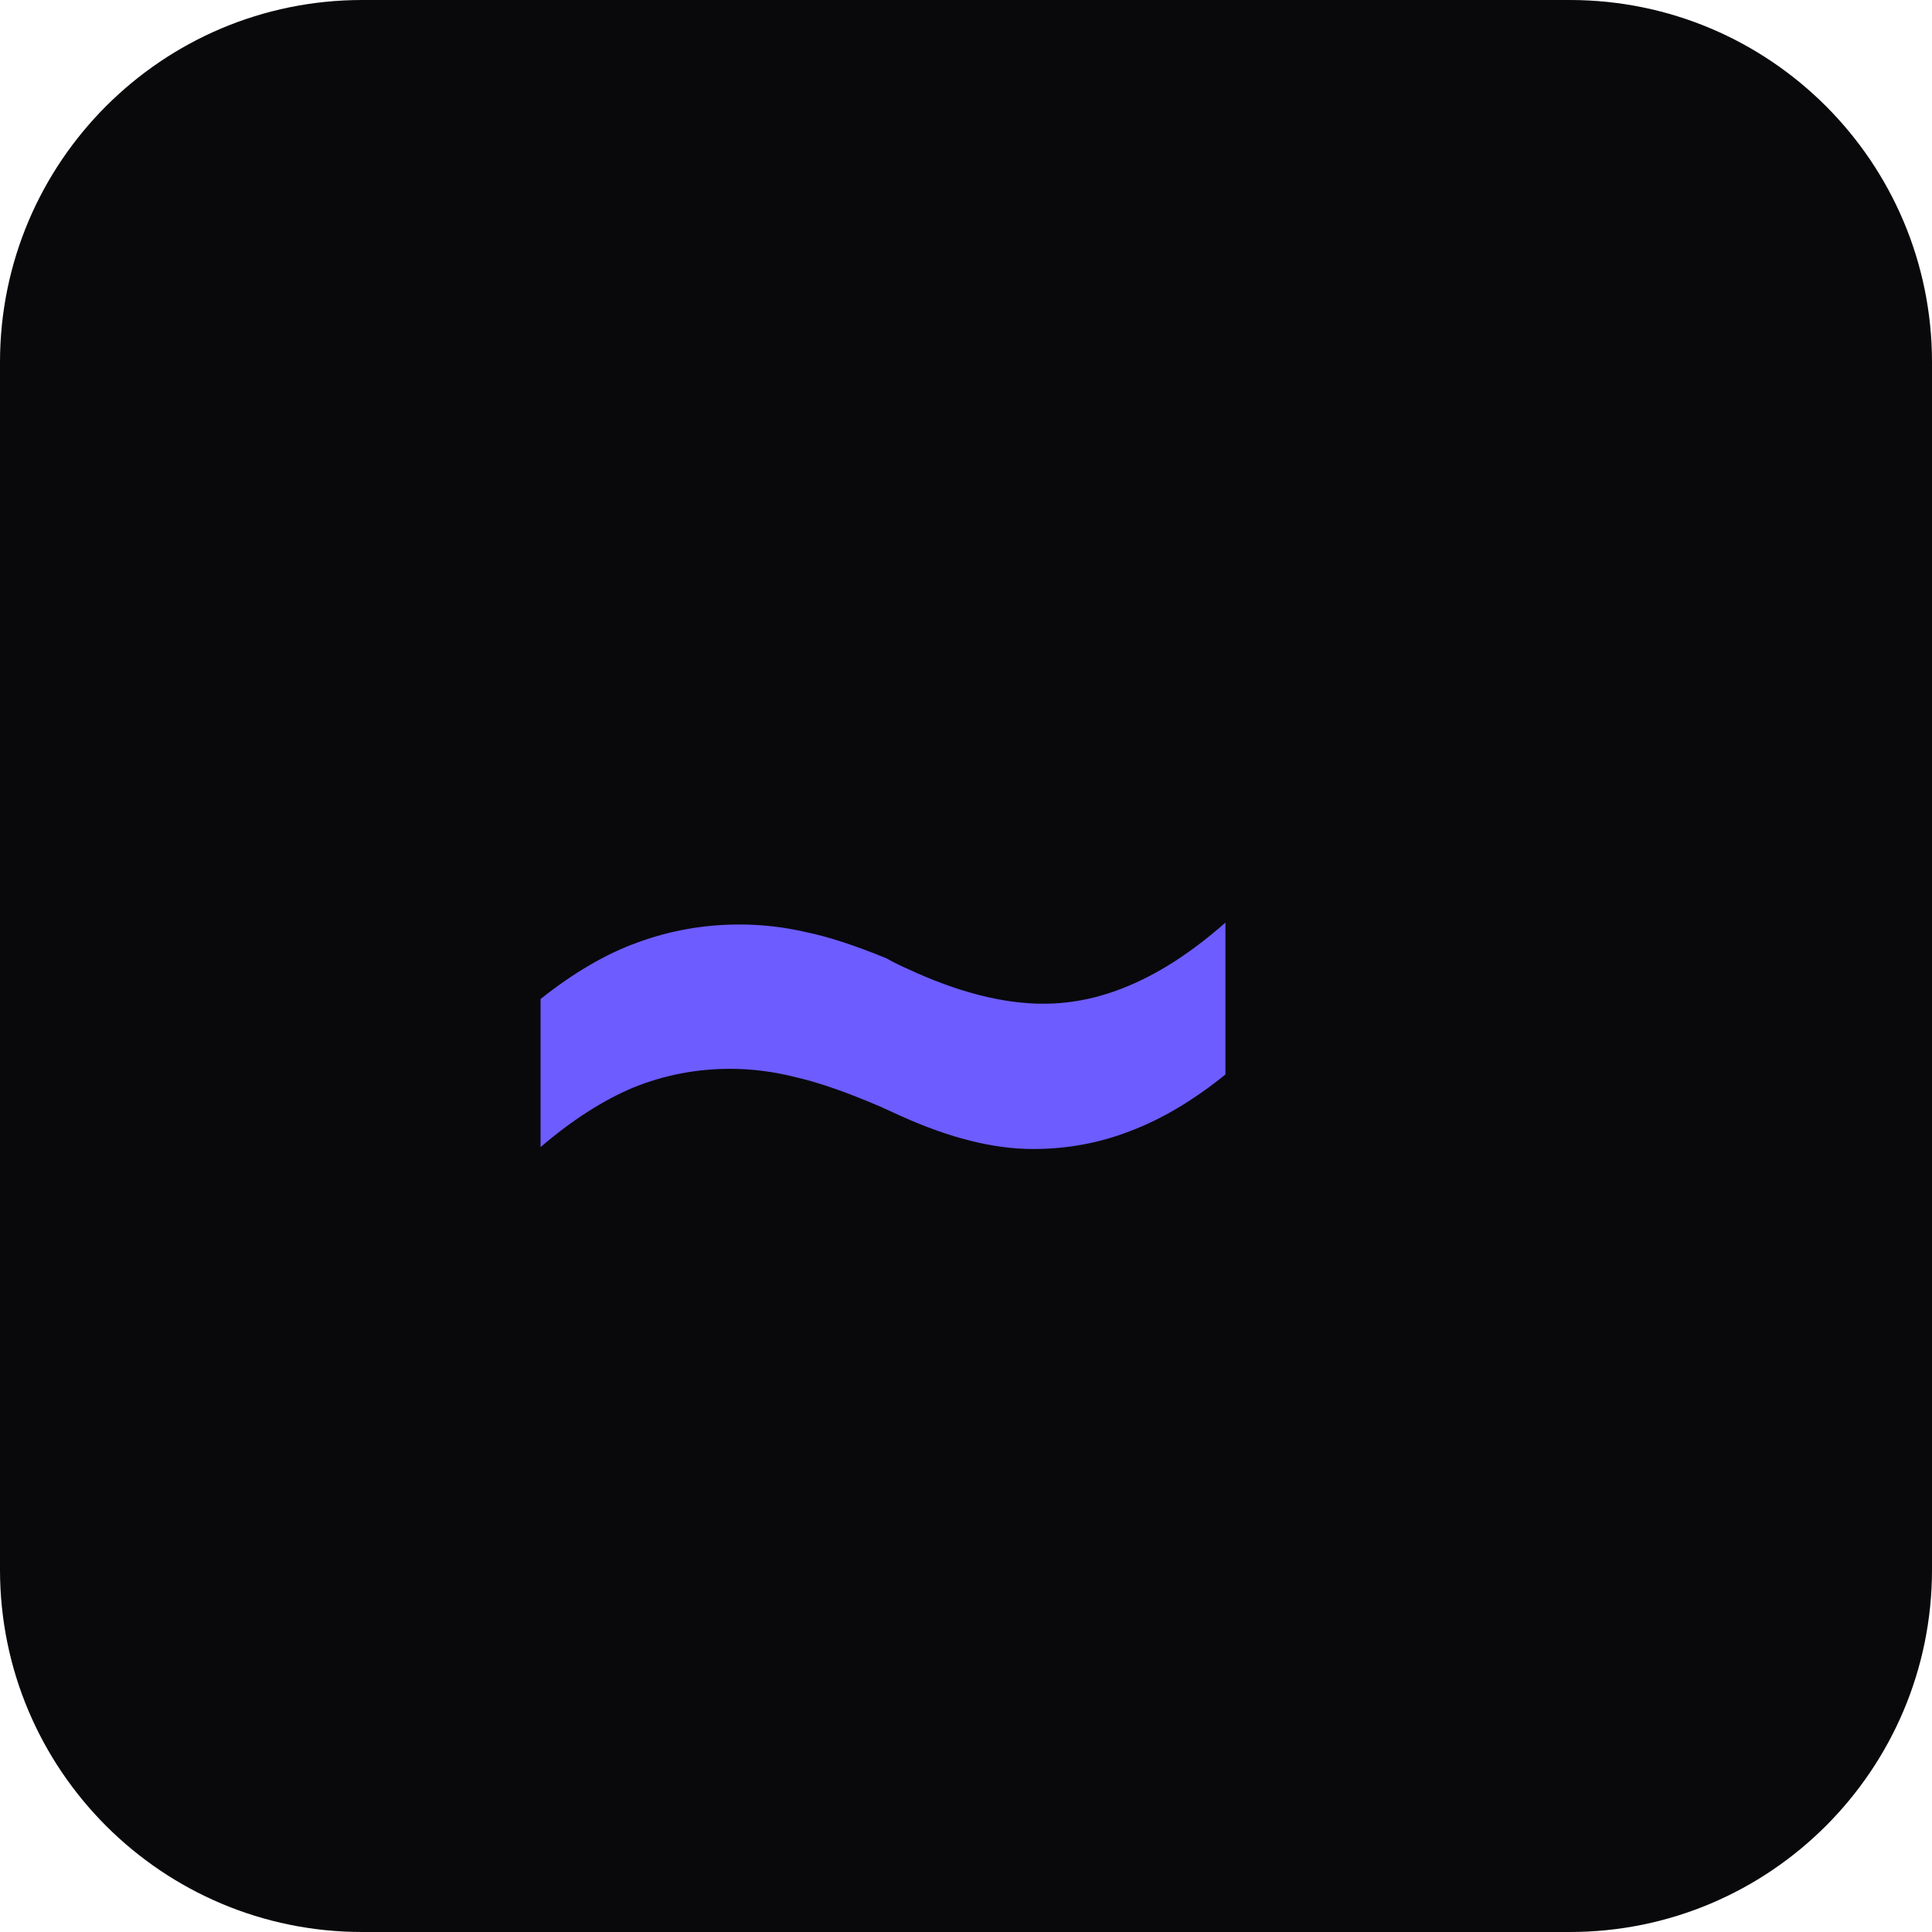
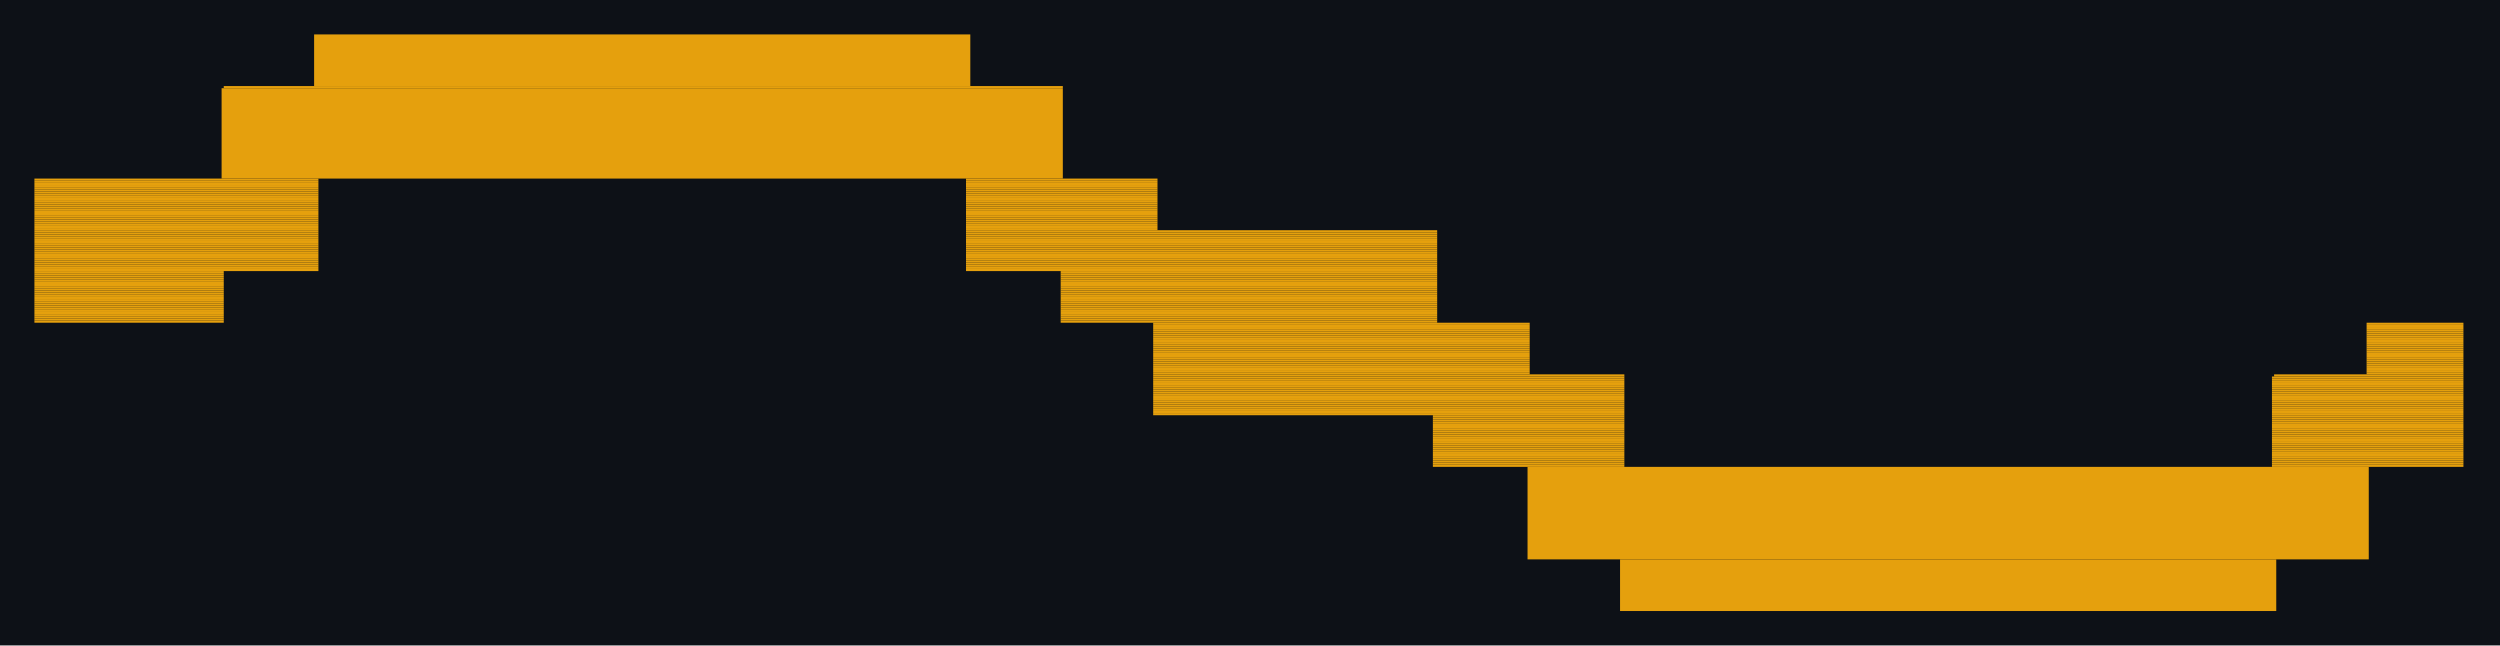
- <svg xmlns="http://www.w3.org/2000/svg" viewBox="0 0 32 32">
-   <rect width="32" height="32" rx="6" fill="#09090b" />
-   <text x="8" y="24" font-family="monospace" font-size="22" font-weight="bold" fill="#6d5cff">~</text>
+ <svg xmlns="http://www.w3.org/2000/svg" viewBox="0 0 1162 300">
+   <rect width="100%" height="100%" fill="#0d1117" />
+   <g fill="#e5a00d">
+     <rect x="146" y="16" width="305" height="24" />
+     <rect x="104" y="40" width="390" height="1" />
+     <rect x="103" y="41" width="391" height="42" />
+     <rect x="16" y="83" width="132" height="1" />
+     <rect x="449" y="83" width="89" height="1" />
+     <rect x="16" y="84" width="132" height="1" />
+     <rect x="449" y="84" width="89" height="1" />
+     <rect x="16" y="85" width="132" height="1" />
+     <rect x="449" y="85" width="89" height="1" />
+     <rect x="16" y="86" width="132" height="1" />
+     <rect x="449" y="86" width="89" height="1" />
+     <rect x="16" y="87" width="132" height="1" />
+     <rect x="449" y="87" width="89" height="1" />
+     <rect x="16" y="88" width="132" height="1" />
+     <rect x="449" y="88" width="89" height="1" />
+     <rect x="16" y="89" width="132" height="1" />
+     <rect x="449" y="89" width="89" height="1" />
+     <rect x="16" y="90" width="132" height="1" />
+     <rect x="449" y="90" width="89" height="1" />
+     <rect x="16" y="91" width="132" height="1" />
+     <rect x="449" y="91" width="89" height="1" />
+     <rect x="16" y="92" width="132" height="1" />
+     <rect x="449" y="92" width="89" height="1" />
+     <rect x="16" y="93" width="132" height="1" />
+     <rect x="449" y="93" width="89" height="1" />
+     <rect x="16" y="94" width="132" height="1" />
+     <rect x="449" y="94" width="89" height="1" />
+     <rect x="16" y="95" width="132" height="1" />
+     <rect x="449" y="95" width="89" height="1" />
+     <rect x="16" y="96" width="132" height="1" />
+     <rect x="449" y="96" width="89" height="1" />
+     <rect x="16" y="97" width="132" height="1" />
+     <rect x="449" y="97" width="89" height="1" />
+     <rect x="16" y="98" width="132" height="1" />
+     <rect x="449" y="98" width="89" height="1" />
+     <rect x="16" y="99" width="132" height="1" />
+     <rect x="449" y="99" width="89" height="1" />
+     <rect x="16" y="100" width="132" height="1" />
+     <rect x="449" y="100" width="89" height="1" />
+     <rect x="16" y="101" width="132" height="1" />
+     <rect x="449" y="101" width="89" height="1" />
+     <rect x="16" y="102" width="132" height="1" />
+     <rect x="449" y="102" width="89" height="1" />
+     <rect x="16" y="103" width="132" height="1" />
+     <rect x="449" y="103" width="89" height="1" />
+     <rect x="16" y="104" width="132" height="1" />
+     <rect x="449" y="104" width="89" height="1" />
+     <rect x="16" y="105" width="132" height="1" />
+     <rect x="449" y="105" width="89" height="1" />
+     <rect x="16" y="106" width="132" height="1" />
+     <rect x="449" y="106" width="89" height="1" />
+     <rect x="16" y="107" width="132" height="1" />
+     <rect x="449" y="107" width="219" height="1" />
+     <rect x="16" y="108" width="132" height="1" />
+     <rect x="449" y="108" width="219" height="1" />
+     <rect x="16" y="109" width="132" height="1" />
+     <rect x="449" y="109" width="219" height="1" />
+     <rect x="16" y="110" width="132" height="1" />
+     <rect x="449" y="110" width="219" height="1" />
+     <rect x="16" y="111" width="132" height="1" />
+     <rect x="449" y="111" width="219" height="1" />
+     <rect x="16" y="112" width="132" height="1" />
+     <rect x="449" y="112" width="219" height="1" />
+     <rect x="16" y="113" width="132" height="1" />
+     <rect x="449" y="113" width="219" height="1" />
+     <rect x="16" y="114" width="132" height="1" />
+     <rect x="449" y="114" width="219" height="1" />
+     <rect x="16" y="115" width="132" height="1" />
+     <rect x="449" y="115" width="219" height="1" />
+     <rect x="16" y="116" width="132" height="1" />
+     <rect x="449" y="116" width="219" height="1" />
+     <rect x="16" y="117" width="132" height="1" />
+     <rect x="449" y="117" width="219" height="1" />
+     <rect x="16" y="118" width="132" height="1" />
+     <rect x="449" y="118" width="219" height="1" />
+     <rect x="16" y="119" width="132" height="1" />
+     <rect x="449" y="119" width="219" height="1" />
+     <rect x="16" y="120" width="132" height="1" />
+     <rect x="449" y="120" width="219" height="1" />
+     <rect x="16" y="121" width="132" height="1" />
+     <rect x="449" y="121" width="219" height="1" />
+     <rect x="16" y="122" width="132" height="1" />
+     <rect x="449" y="122" width="219" height="1" />
+     <rect x="16" y="123" width="132" height="1" />
+     <rect x="449" y="123" width="219" height="1" />
+     <rect x="16" y="124" width="132" height="1" />
+     <rect x="449" y="124" width="219" height="1" />
+     <rect x="16" y="125" width="132" height="1" />
+     <rect x="449" y="125" width="219" height="1" />
+     <rect x="16" y="126" width="88" height="1" />
+     <rect x="493" y="126" width="175" height="1" />
+     <rect x="16" y="127" width="88" height="1" />
+     <rect x="493" y="127" width="175" height="1" />
+     <rect x="16" y="128" width="88" height="1" />
+     <rect x="493" y="128" width="175" height="1" />
+     <rect x="16" y="129" width="88" height="1" />
+     <rect x="493" y="129" width="175" height="1" />
+     <rect x="16" y="130" width="88" height="1" />
+     <rect x="493" y="130" width="175" height="1" />
+     <rect x="16" y="131" width="88" height="1" />
+     <rect x="493" y="131" width="175" height="1" />
+     <rect x="16" y="132" width="88" height="1" />
+     <rect x="493" y="132" width="175" height="1" />
+     <rect x="16" y="133" width="88" height="1" />
+     <rect x="493" y="133" width="175" height="1" />
+     <rect x="16" y="134" width="88" height="1" />
+     <rect x="493" y="134" width="175" height="1" />
+     <rect x="16" y="135" width="88" height="1" />
+     <rect x="493" y="135" width="175" height="1" />
+     <rect x="16" y="136" width="88" height="1" />
+     <rect x="493" y="136" width="175" height="1" />
+     <rect x="16" y="137" width="88" height="1" />
+     <rect x="493" y="137" width="175" height="1" />
+     <rect x="16" y="138" width="88" height="1" />
+     <rect x="493" y="138" width="175" height="1" />
+     <rect x="16" y="139" width="88" height="1" />
+     <rect x="493" y="139" width="175" height="1" />
+     <rect x="16" y="140" width="88" height="1" />
+     <rect x="493" y="140" width="175" height="1" />
+     <rect x="16" y="141" width="88" height="1" />
+     <rect x="493" y="141" width="175" height="1" />
+     <rect x="16" y="142" width="88" height="1" />
+     <rect x="493" y="142" width="175" height="1" />
+     <rect x="16" y="143" width="88" height="1" />
+     <rect x="493" y="143" width="175" height="1" />
+     <rect x="16" y="144" width="88" height="1" />
+     <rect x="493" y="144" width="175" height="1" />
+     <rect x="16" y="145" width="88" height="1" />
+     <rect x="493" y="145" width="175" height="1" />
+     <rect x="16" y="146" width="88" height="1" />
+     <rect x="493" y="146" width="175" height="1" />
+     <rect x="16" y="147" width="88" height="1" />
+     <rect x="493" y="147" width="175" height="1" />
+     <rect x="16" y="148" width="88" height="1" />
+     <rect x="493" y="148" width="175" height="1" />
+     <rect x="16" y="149" width="88" height="1" />
+     <rect x="493" y="149" width="175" height="1" />
+     <rect x="536" y="150" width="175" height="1" />
+     <rect x="1100" y="150" width="45" height="1" />
+     <rect x="536" y="151" width="175" height="1" />
+     <rect x="1100" y="151" width="45" height="1" />
+     <rect x="536" y="152" width="175" height="1" />
+     <rect x="1100" y="152" width="45" height="1" />
+     <rect x="536" y="153" width="175" height="1" />
+     <rect x="1100" y="153" width="45" height="1" />
+     <rect x="536" y="154" width="175" height="1" />
+     <rect x="1100" y="154" width="45" height="1" />
+     <rect x="536" y="155" width="175" height="1" />
+     <rect x="1100" y="155" width="45" height="1" />
+     <rect x="536" y="156" width="175" height="1" />
+     <rect x="1100" y="156" width="45" height="1" />
+     <rect x="536" y="157" width="175" height="1" />
+     <rect x="1100" y="157" width="45" height="1" />
+     <rect x="536" y="158" width="175" height="1" />
+     <rect x="1100" y="158" width="45" height="1" />
+     <rect x="536" y="159" width="175" height="1" />
+     <rect x="1100" y="159" width="45" height="1" />
+     <rect x="536" y="160" width="175" height="1" />
+     <rect x="1100" y="160" width="45" height="1" />
+     <rect x="536" y="161" width="175" height="1" />
+     <rect x="1100" y="161" width="45" height="1" />
+     <rect x="536" y="162" width="175" height="1" />
+     <rect x="1100" y="162" width="45" height="1" />
+     <rect x="536" y="163" width="175" height="1" />
+     <rect x="1100" y="163" width="45" height="1" />
+     <rect x="536" y="164" width="175" height="1" />
+     <rect x="1100" y="164" width="45" height="1" />
+     <rect x="536" y="165" width="175" height="1" />
+     <rect x="1100" y="165" width="45" height="1" />
+     <rect x="536" y="166" width="175" height="1" />
+     <rect x="1100" y="166" width="45" height="1" />
+     <rect x="536" y="167" width="175" height="1" />
+     <rect x="1100" y="167" width="45" height="1" />
+     <rect x="536" y="168" width="175" height="1" />
+     <rect x="1100" y="168" width="45" height="1" />
+     <rect x="536" y="169" width="175" height="1" />
+     <rect x="1100" y="169" width="45" height="1" />
+     <rect x="536" y="170" width="175" height="1" />
+     <rect x="1100" y="170" width="45" height="1" />
+     <rect x="536" y="171" width="175" height="1" />
+     <rect x="1100" y="171" width="45" height="1" />
+     <rect x="536" y="172" width="175" height="1" />
+     <rect x="1100" y="172" width="45" height="1" />
+     <rect x="536" y="173" width="175" height="1" />
+     <rect x="1100" y="173" width="45" height="1" />
+     <rect x="536" y="174" width="219" height="1" />
+     <rect x="1057" y="174" width="88" height="1" />
+     <rect x="536" y="175" width="219" height="1" />
+     <rect x="1056" y="175" width="89" height="1" />
+     <rect x="536" y="176" width="219" height="1" />
+     <rect x="1056" y="176" width="89" height="1" />
+     <rect x="536" y="177" width="219" height="1" />
+     <rect x="1056" y="177" width="89" height="1" />
+     <rect x="536" y="178" width="219" height="1" />
+     <rect x="1056" y="178" width="89" height="1" />
+     <rect x="536" y="179" width="219" height="1" />
+     <rect x="1056" y="179" width="89" height="1" />
+     <rect x="536" y="180" width="219" height="1" />
+     <rect x="1056" y="180" width="89" height="1" />
+     <rect x="536" y="181" width="219" height="1" />
+     <rect x="1056" y="181" width="89" height="1" />
+     <rect x="536" y="182" width="219" height="1" />
+     <rect x="1056" y="182" width="89" height="1" />
+     <rect x="536" y="183" width="219" height="1" />
+     <rect x="1056" y="183" width="89" height="1" />
+     <rect x="536" y="184" width="219" height="1" />
+     <rect x="1056" y="184" width="89" height="1" />
+     <rect x="536" y="185" width="219" height="1" />
+     <rect x="1056" y="185" width="89" height="1" />
+     <rect x="536" y="186" width="219" height="1" />
+     <rect x="1056" y="186" width="89" height="1" />
+     <rect x="536" y="187" width="219" height="1" />
+     <rect x="1056" y="187" width="89" height="1" />
+     <rect x="536" y="188" width="219" height="1" />
+     <rect x="1056" y="188" width="89" height="1" />
+     <rect x="536" y="189" width="219" height="1" />
+     <rect x="1056" y="189" width="89" height="1" />
+     <rect x="536" y="190" width="219" height="1" />
+     <rect x="1056" y="190" width="89" height="1" />
+     <rect x="536" y="191" width="219" height="1" />
+     <rect x="1056" y="191" width="89" height="1" />
+     <rect x="536" y="192" width="219" height="1" />
+     <rect x="1056" y="192" width="89" height="1" />
+     <rect x="666" y="193" width="89" height="1" />
+     <rect x="1056" y="193" width="89" height="1" />
+     <rect x="666" y="194" width="89" height="1" />
+     <rect x="1056" y="194" width="89" height="1" />
+     <rect x="666" y="195" width="89" height="1" />
+     <rect x="1056" y="195" width="89" height="1" />
+     <rect x="666" y="196" width="89" height="1" />
+     <rect x="1056" y="196" width="89" height="1" />
+     <rect x="666" y="197" width="89" height="1" />
+     <rect x="1056" y="197" width="89" height="1" />
+     <rect x="666" y="198" width="89" height="1" />
+     <rect x="1056" y="198" width="89" height="1" />
+     <rect x="666" y="199" width="89" height="1" />
+     <rect x="1056" y="199" width="89" height="1" />
+     <rect x="666" y="200" width="89" height="1" />
+     <rect x="1056" y="200" width="89" height="1" />
+     <rect x="666" y="201" width="89" height="1" />
+     <rect x="1056" y="201" width="89" height="1" />
+     <rect x="666" y="202" width="89" height="1" />
+     <rect x="1056" y="202" width="89" height="1" />
+     <rect x="666" y="203" width="89" height="1" />
+     <rect x="1056" y="203" width="89" height="1" />
+     <rect x="666" y="204" width="89" height="1" />
+     <rect x="1056" y="204" width="89" height="1" />
+     <rect x="666" y="205" width="89" height="1" />
+     <rect x="1056" y="205" width="89" height="1" />
+     <rect x="666" y="206" width="89" height="1" />
+     <rect x="1056" y="206" width="89" height="1" />
+     <rect x="666" y="207" width="89" height="1" />
+     <rect x="1056" y="207" width="89" height="1" />
+     <rect x="666" y="208" width="89" height="1" />
+     <rect x="1056" y="208" width="89" height="1" />
+     <rect x="666" y="209" width="89" height="1" />
+     <rect x="1056" y="209" width="89" height="1" />
+     <rect x="666" y="210" width="89" height="1" />
+     <rect x="1056" y="210" width="89" height="1" />
+     <rect x="666" y="211" width="89" height="1" />
+     <rect x="1056" y="211" width="89" height="1" />
+     <rect x="666" y="212" width="89" height="1" />
+     <rect x="1056" y="212" width="89" height="1" />
+     <rect x="666" y="213" width="89" height="1" />
+     <rect x="1056" y="213" width="89" height="1" />
+     <rect x="666" y="214" width="89" height="1" />
+     <rect x="1056" y="214" width="89" height="1" />
+     <rect x="666" y="215" width="89" height="1" />
+     <rect x="1056" y="215" width="89" height="1" />
+     <rect x="666" y="216" width="89" height="1" />
+     <rect x="1056" y="216" width="89" height="1" />
+     <rect x="710" y="217" width="391" height="43" />
+     <rect x="753" y="260" width="305" height="24" />
+   </g>
</svg>
